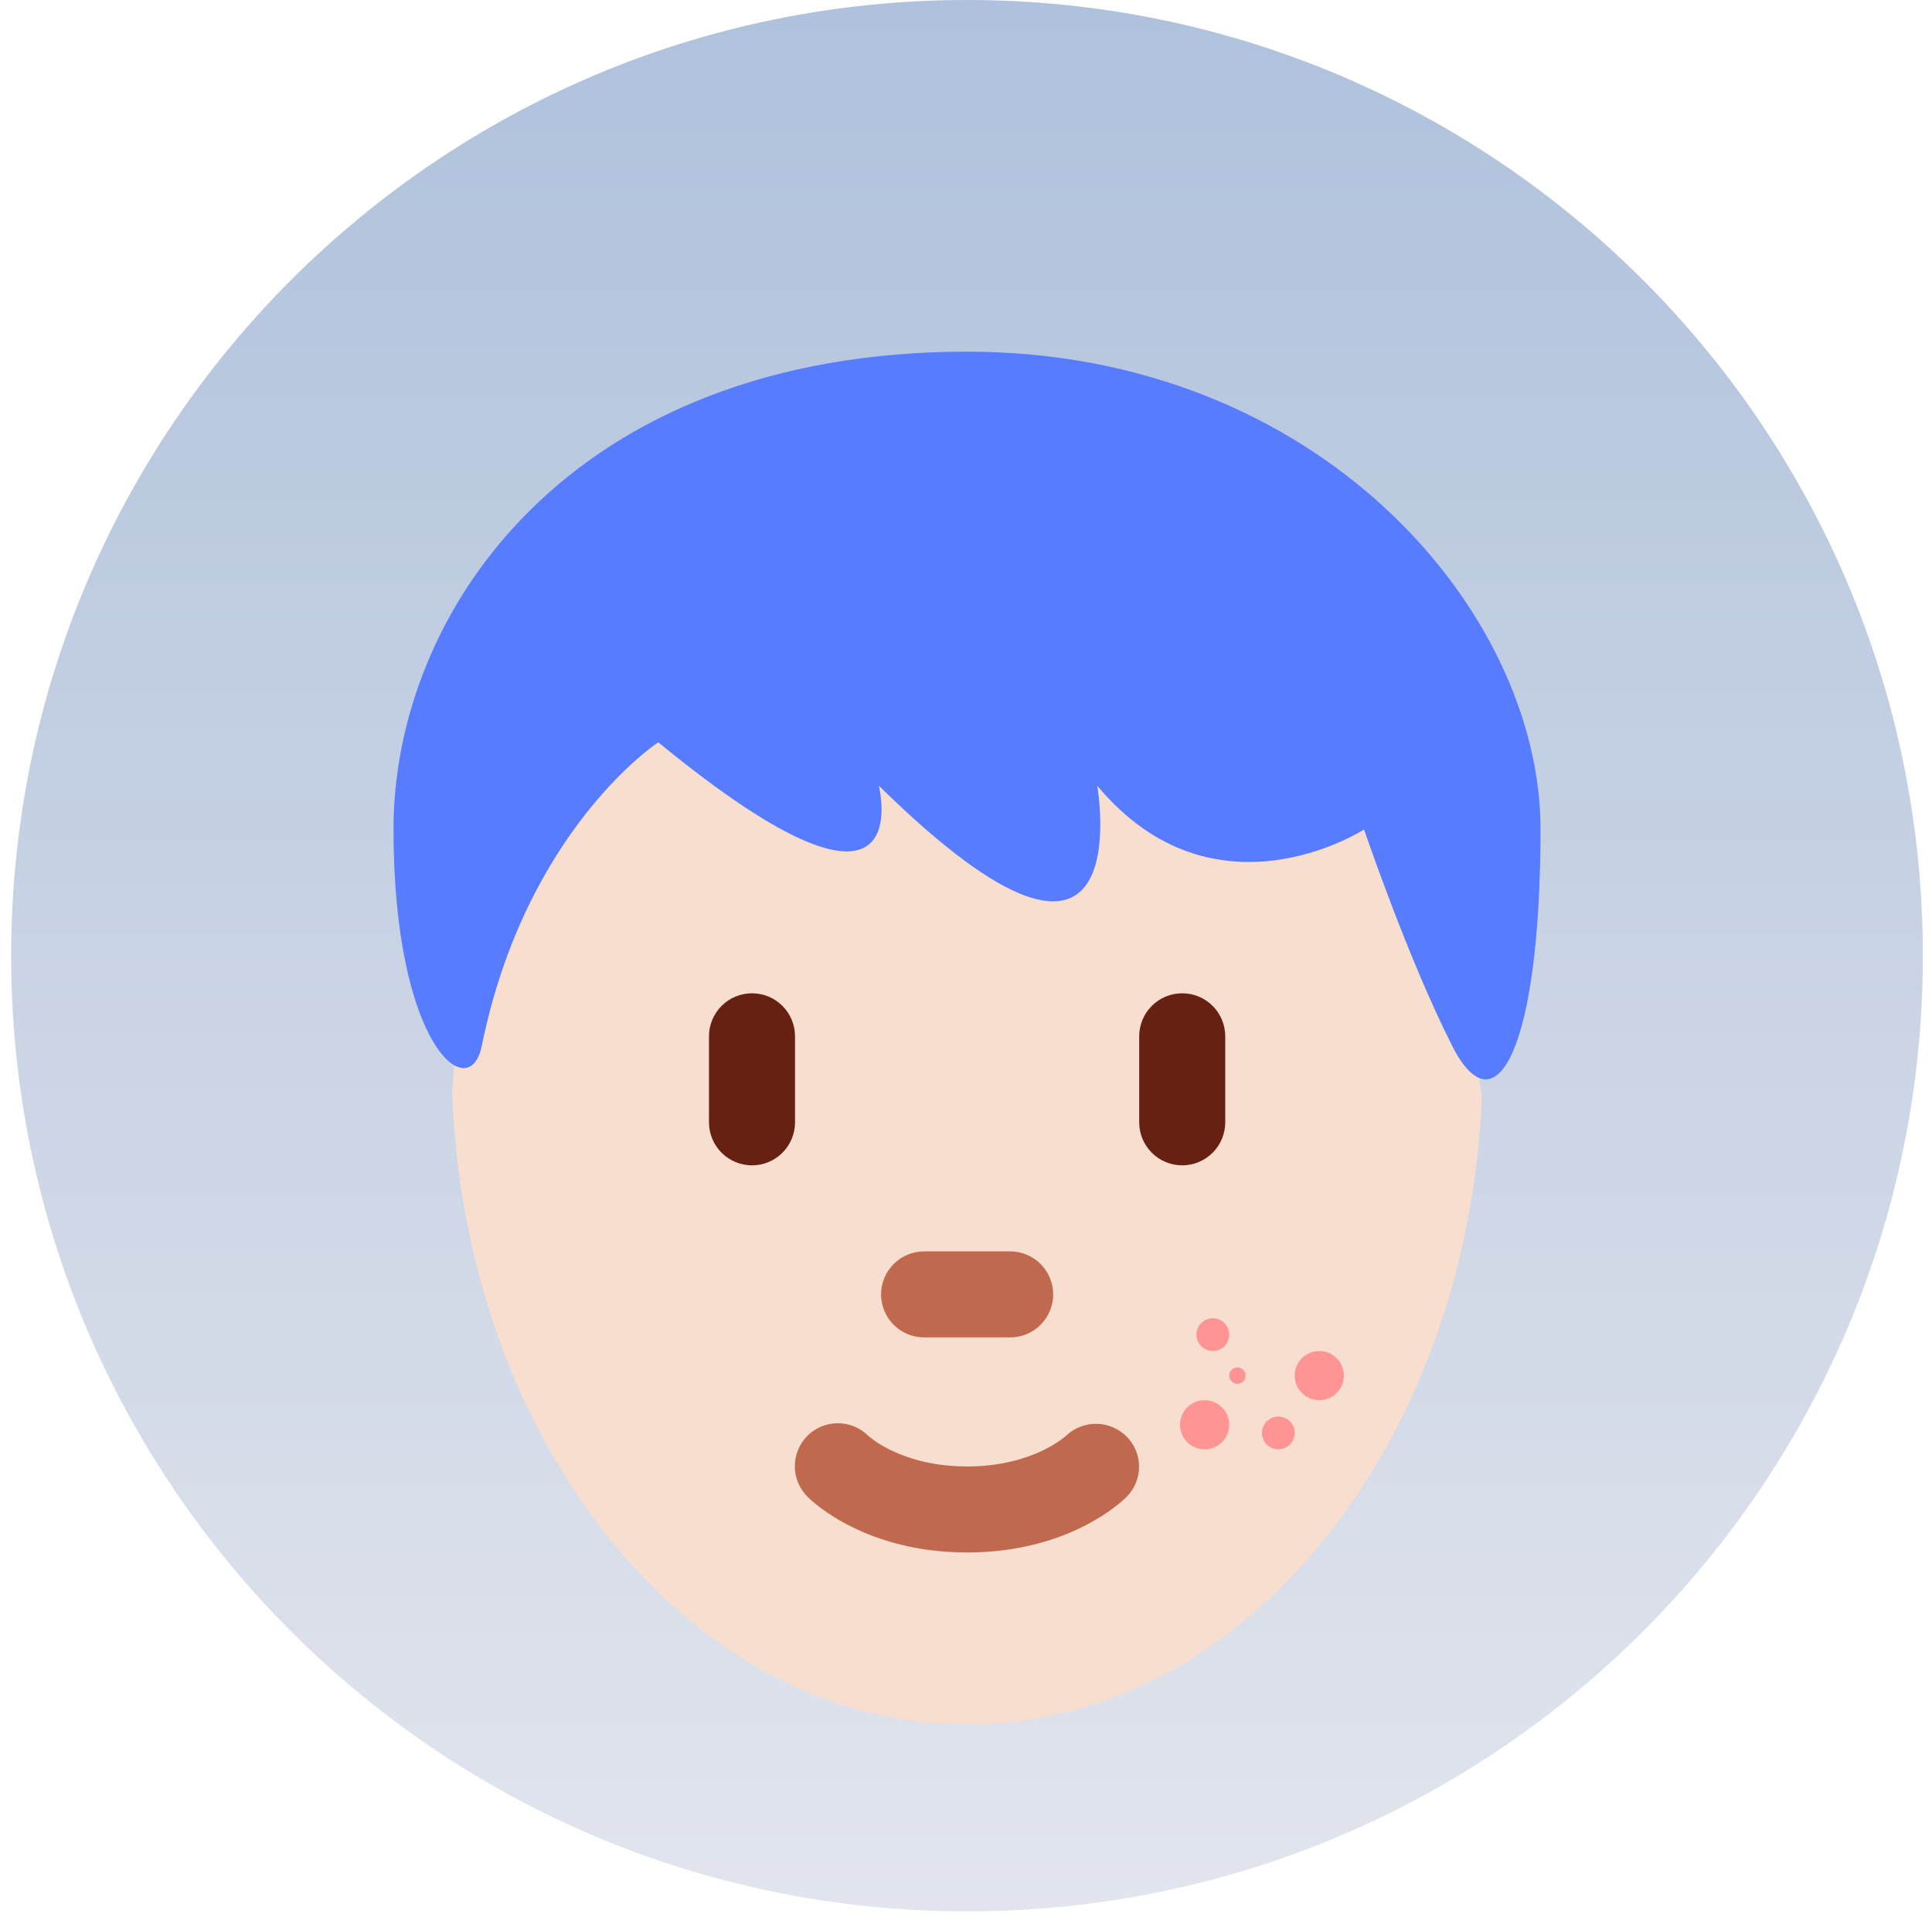
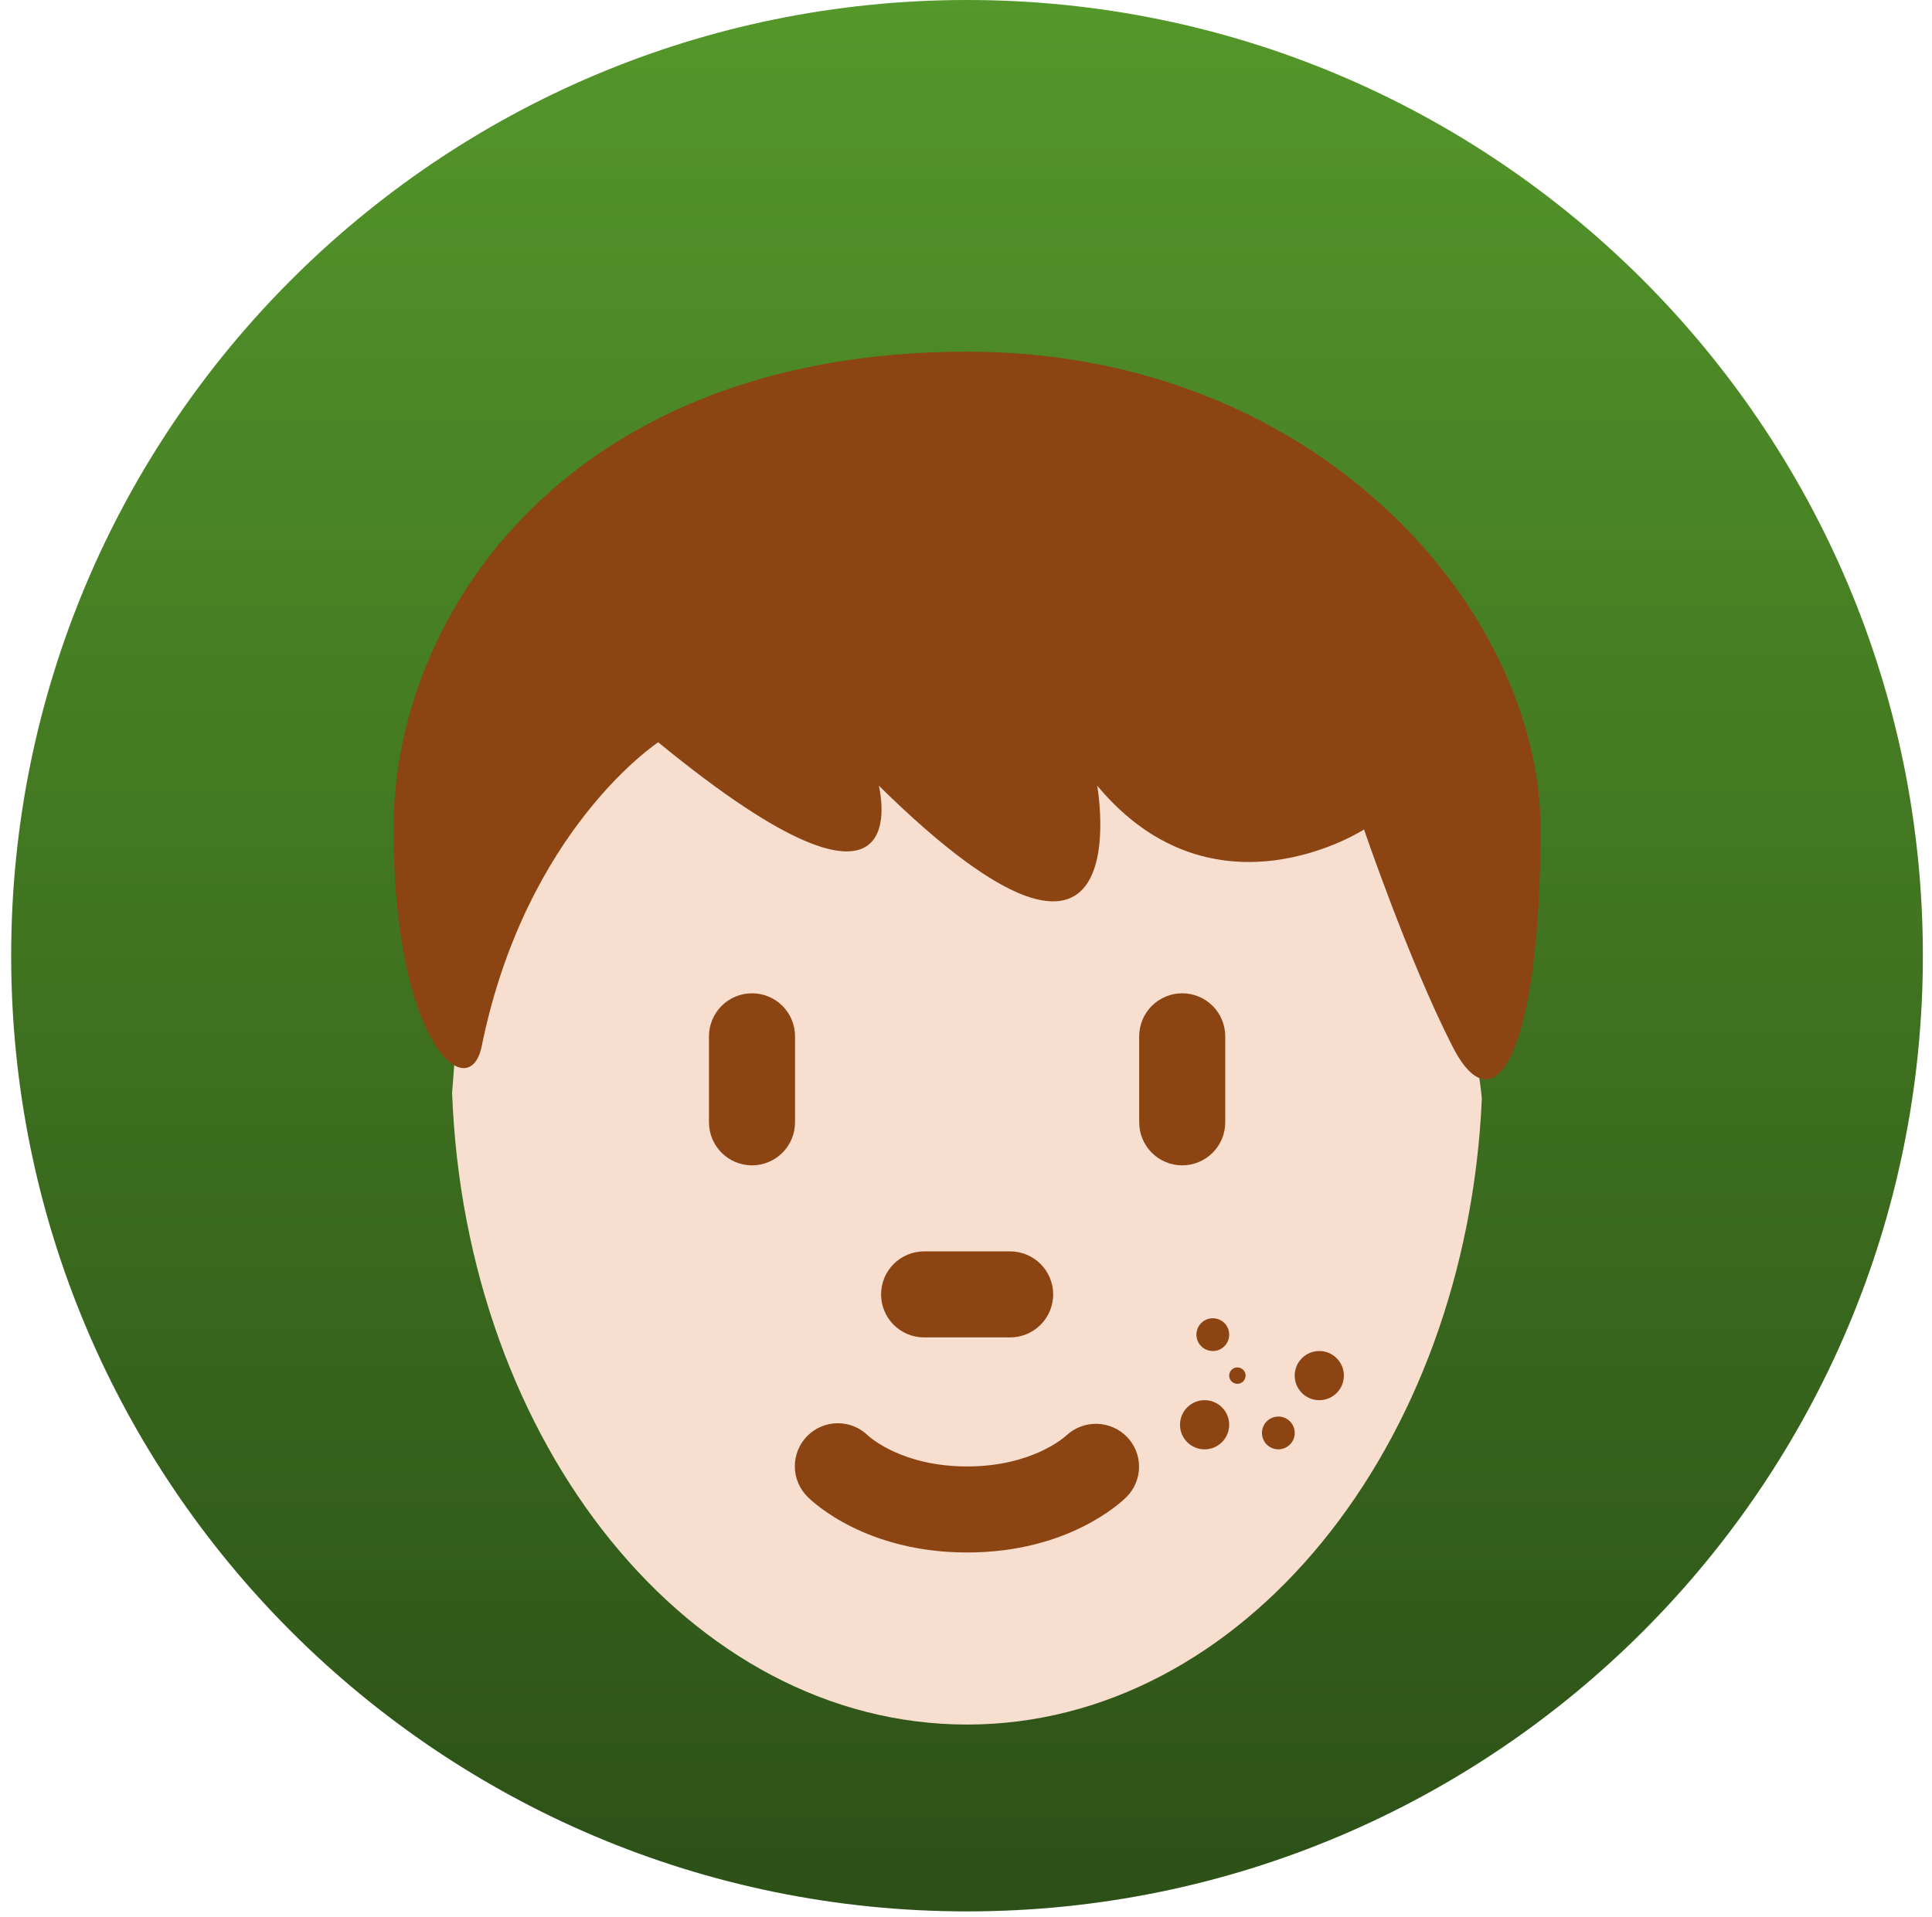
- <svg xmlns="http://www.w3.org/2000/svg" width="127" height="126" viewBox="0 0 127 126" fill="none">
+ <svg xmlns="http://www.w3.org/2000/svg" width="127px" height="126px" viewBox="0 0 127 126" fill="none" transform="rotate(0) scale(1, 1)">
  <circle cx="63.567" cy="62.833" r="62.833" fill="url(#paint0_linear_4741_2341)" />
-   <path d="M78.727 46.326C67.415 46.326 42.948 43.385 42.948 43.385C42.948 43.385 38.056 48.766 35.228 51.594C29.959 56.863 30.417 63.531 29.719 71.848C30.587 94.964 45.386 113.382 63.572 113.382C81.654 113.382 96.394 95.17 97.409 72.233C96.413 61.967 89.502 46.326 78.727 46.326Z" fill="#F7DECE" />
-   <path d="M63.574 102.069C56.936 102.069 53.464 98.789 53.09 98.413C52.556 97.886 52.253 97.169 52.248 96.419C52.243 95.669 52.536 94.948 53.062 94.414C53.589 93.88 54.306 93.577 55.056 93.572C55.806 93.566 56.527 93.859 57.061 94.386C57.205 94.519 59.34 96.413 63.574 96.413C67.869 96.413 70.002 94.462 70.092 94.38C70.635 93.871 71.356 93.595 72.1 93.61C72.844 93.626 73.552 93.931 74.074 94.462C74.591 94.99 74.88 95.701 74.876 96.441C74.873 97.18 74.579 97.889 74.057 98.413C73.684 98.789 70.211 102.069 63.574 102.069ZM66.402 87.929H60.746C59.996 87.929 59.276 87.631 58.746 87.101C58.216 86.571 57.918 85.851 57.918 85.101C57.918 84.351 58.216 83.632 58.746 83.102C59.276 82.571 59.996 82.273 60.746 82.273H66.402C67.152 82.273 67.871 82.571 68.401 83.102C68.932 83.632 69.23 84.351 69.23 85.101C69.23 85.851 68.932 86.571 68.401 87.101C67.871 87.631 67.152 87.929 66.402 87.929Z" fill="#C1694F" />
-   <path d="M49.433 76.617C48.683 76.617 47.964 76.319 47.434 75.788C46.903 75.258 46.605 74.539 46.605 73.789V68.133C46.605 67.383 46.903 66.663 47.434 66.133C47.964 65.603 48.683 65.305 49.433 65.305C50.183 65.305 50.903 65.603 51.433 66.133C51.963 66.663 52.261 67.383 52.261 68.133V73.789C52.261 74.539 51.963 75.258 51.433 75.788C50.903 76.319 50.183 76.617 49.433 76.617ZM77.713 76.617C76.963 76.617 76.244 76.319 75.713 75.788C75.183 75.258 74.885 74.539 74.885 73.789V68.133C74.885 67.383 75.183 66.663 75.713 66.133C76.244 65.603 76.963 65.305 77.713 65.305C78.463 65.305 79.182 65.603 79.713 66.133C80.243 66.663 80.541 67.383 80.541 68.133V73.789C80.541 74.539 80.243 75.258 79.713 75.788C79.182 76.319 78.463 76.617 77.713 76.617Z" fill="#662113" />
-   <path d="M63.567 23.121C86.77 23.121 101.266 40.242 101.266 54.509C101.266 68.773 98.365 74.485 95.466 68.773C92.564 63.069 89.666 54.534 89.666 54.534C89.666 54.534 79.83 60.905 72.124 51.652C72.124 51.652 75.17 68.773 57.767 51.652C57.767 51.652 60.668 63.069 43.268 48.802C43.268 48.802 34.566 54.509 31.667 68.773C30.864 72.735 25.867 68.773 25.867 54.509C25.864 40.242 37.465 23.121 63.567 23.121Z" fill="#577CFF" />
-   <circle cx="79.724" cy="87.747" r="1.077" fill="#FF9494" />
-   <circle cx="81.339" cy="90.441" r="0.539" fill="#FF9494" />
-   <circle cx="79.184" cy="93.672" r="1.616" fill="#FF9494" />
-   <circle cx="84.032" cy="94.21" r="1.077" fill="#FF9494" />
-   <circle cx="86.723" cy="90.44" r="1.616" fill="#FF9494" />
+   <path d="M78.727 46.326C67.415 46.326 42.948 43.385 42.948 43.385C42.948 43.385 38.056 48.766 35.228 51.594C29.959 56.863 30.417 63.531 29.719 71.848C30.587 94.964 45.386 113.382 63.572 113.382C81.654 113.382 96.394 95.17 97.409 72.233C96.413 61.967 89.502 46.326 78.727 46.326Z" fill="#f7dece" />
+   <path d="M63.574 102.069C56.936 102.069 53.464 98.789 53.09 98.413C52.556 97.886 52.253 97.169 52.248 96.419C52.243 95.669 52.536 94.948 53.062 94.414C53.589 93.88 54.306 93.577 55.056 93.572C55.806 93.566 56.527 93.859 57.061 94.386C57.205 94.519 59.34 96.413 63.574 96.413C67.869 96.413 70.002 94.462 70.092 94.38C70.635 93.871 71.356 93.595 72.1 93.61C72.844 93.626 73.552 93.931 74.074 94.462C74.591 94.99 74.88 95.701 74.876 96.441C74.873 97.18 74.579 97.889 74.057 98.413C73.684 98.789 70.211 102.069 63.574 102.069ZM66.402 87.929H60.746C59.996 87.929 59.276 87.631 58.746 87.101C58.216 86.571 57.918 85.851 57.918 85.101C57.918 84.351 58.216 83.632 58.746 83.102C59.276 82.571 59.996 82.273 60.746 82.273H66.402C67.152 82.273 67.871 82.571 68.401 83.102C68.932 83.632 69.23 84.351 69.23 85.101C69.23 85.851 68.932 86.571 68.401 87.101C67.871 87.631 67.152 87.929 66.402 87.929Z" fill="#8b4412" />
+   <path d="M49.433 76.617C48.683 76.617 47.964 76.319 47.434 75.788C46.903 75.258 46.605 74.539 46.605 73.789V68.133C46.605 67.383 46.903 66.663 47.434 66.133C47.964 65.603 48.683 65.305 49.433 65.305C50.183 65.305 50.903 65.603 51.433 66.133C51.963 66.663 52.261 67.383 52.261 68.133V73.789C52.261 74.539 51.963 75.258 51.433 75.788C50.903 76.319 50.183 76.617 49.433 76.617ZM77.713 76.617C76.963 76.617 76.244 76.319 75.713 75.788C75.183 75.258 74.885 74.539 74.885 73.789V68.133C74.885 67.383 75.183 66.663 75.713 66.133C76.244 65.603 76.963 65.305 77.713 65.305C78.463 65.305 79.182 65.603 79.713 66.133C80.243 66.663 80.541 67.383 80.541 68.133V73.789C80.541 74.539 80.243 75.258 79.713 75.788C79.182 76.319 78.463 76.617 77.713 76.617Z" fill="#8b4412" />
+   <path d="M63.567 23.121C86.77 23.121 101.266 40.242 101.266 54.509C101.266 68.773 98.365 74.485 95.466 68.773C92.564 63.069 89.666 54.534 89.666 54.534C89.666 54.534 79.83 60.905 72.124 51.652C72.124 51.652 75.17 68.773 57.767 51.652C57.767 51.652 60.668 63.069 43.268 48.802C43.268 48.802 34.566 54.509 31.667 68.773C30.864 72.735 25.867 68.773 25.867 54.509C25.864 40.242 37.465 23.121 63.567 23.121Z" fill="#8b4412" />
+   <circle cx="79.724" cy="87.747" r="1.077" fill="#8b4412" />
+   <circle cx="81.339" cy="90.441" r="0.539" fill="#8b4412" />
+   <circle cx="79.184" cy="93.672" r="1.616" fill="#8b4412" />
+   <circle cx="84.032" cy="94.21" r="1.077" fill="#8b4412" />
+   <circle cx="86.723" cy="90.44" r="1.616" fill="#8b4412" />
  <defs>
    <linearGradient id="paint0_linear_4741_2341" x1="63.567" y1="0" x2="63.567" y2="125.665" gradientUnits="userSpaceOnUse">
-       <stop stop-color="#AFC1DC" />
-       <stop offset="1" stop-color="#E2E5ED" />
+       <stop stop-color="#54972a" data-originalstopcolor="#54972a" />
+       <stop offset="1" stop-color="#2c5017" data-originalstopcolor="#2c5017" />
    </linearGradient>
  </defs>
</svg>
